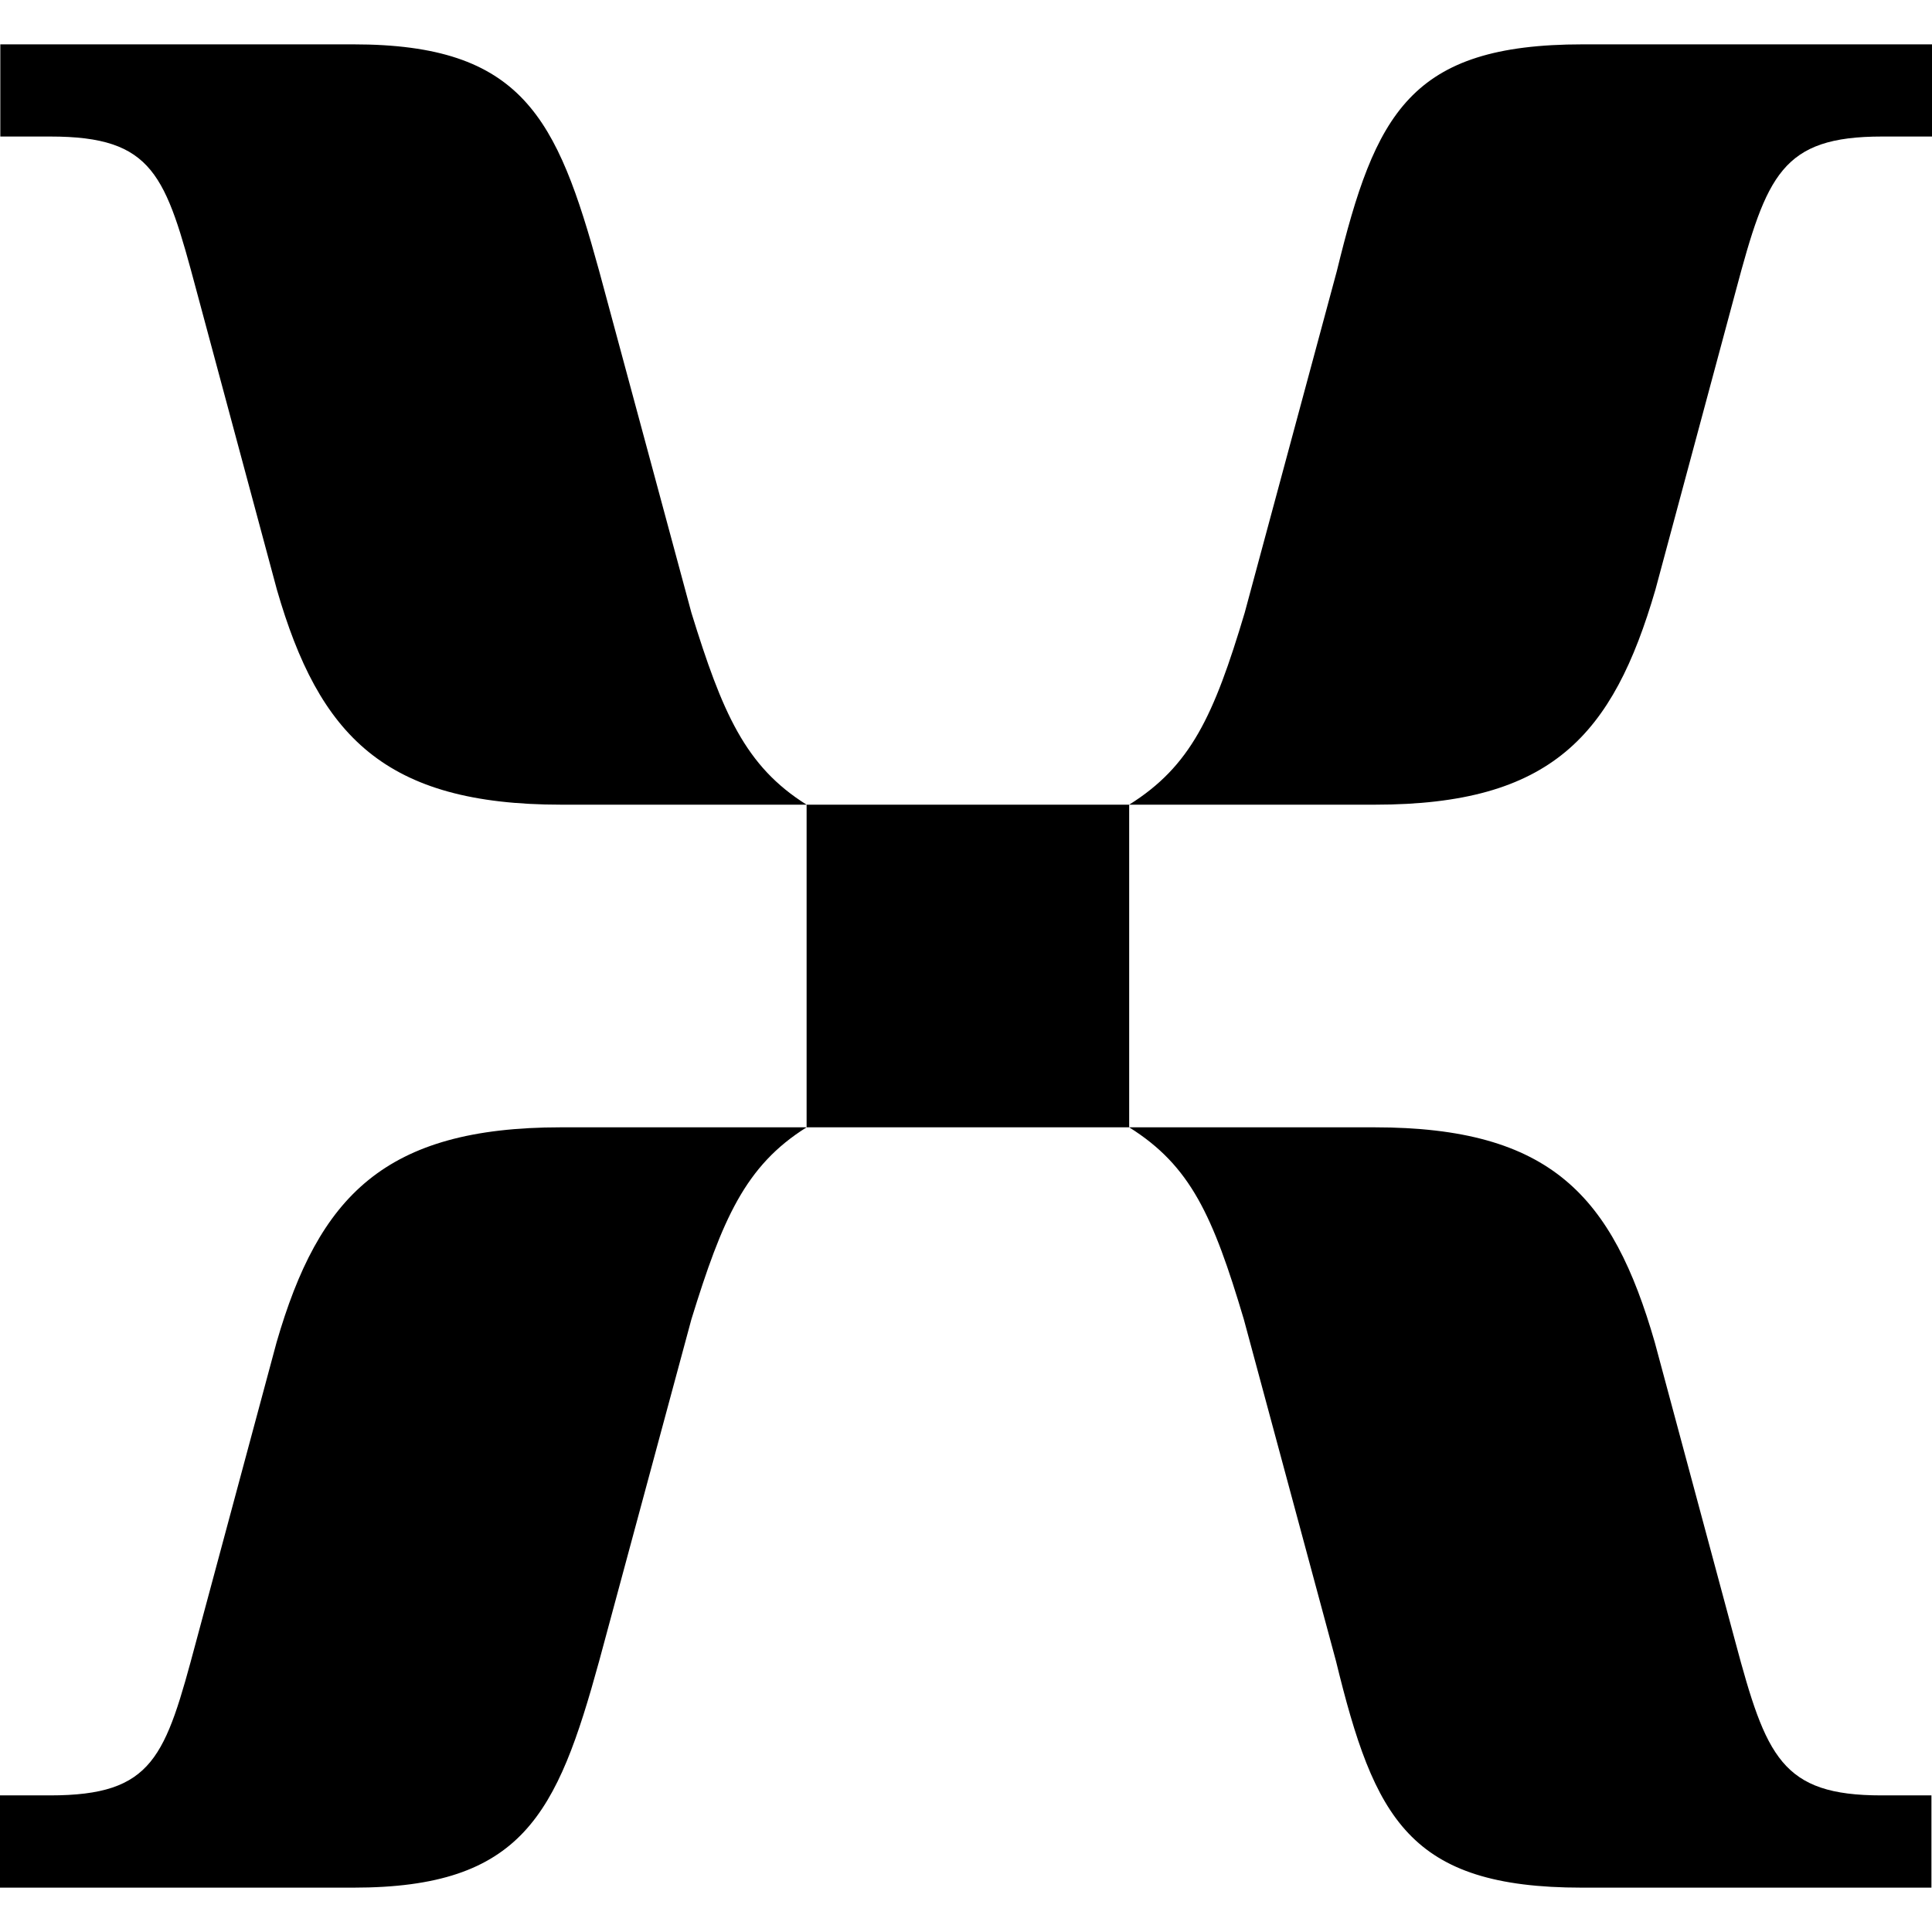
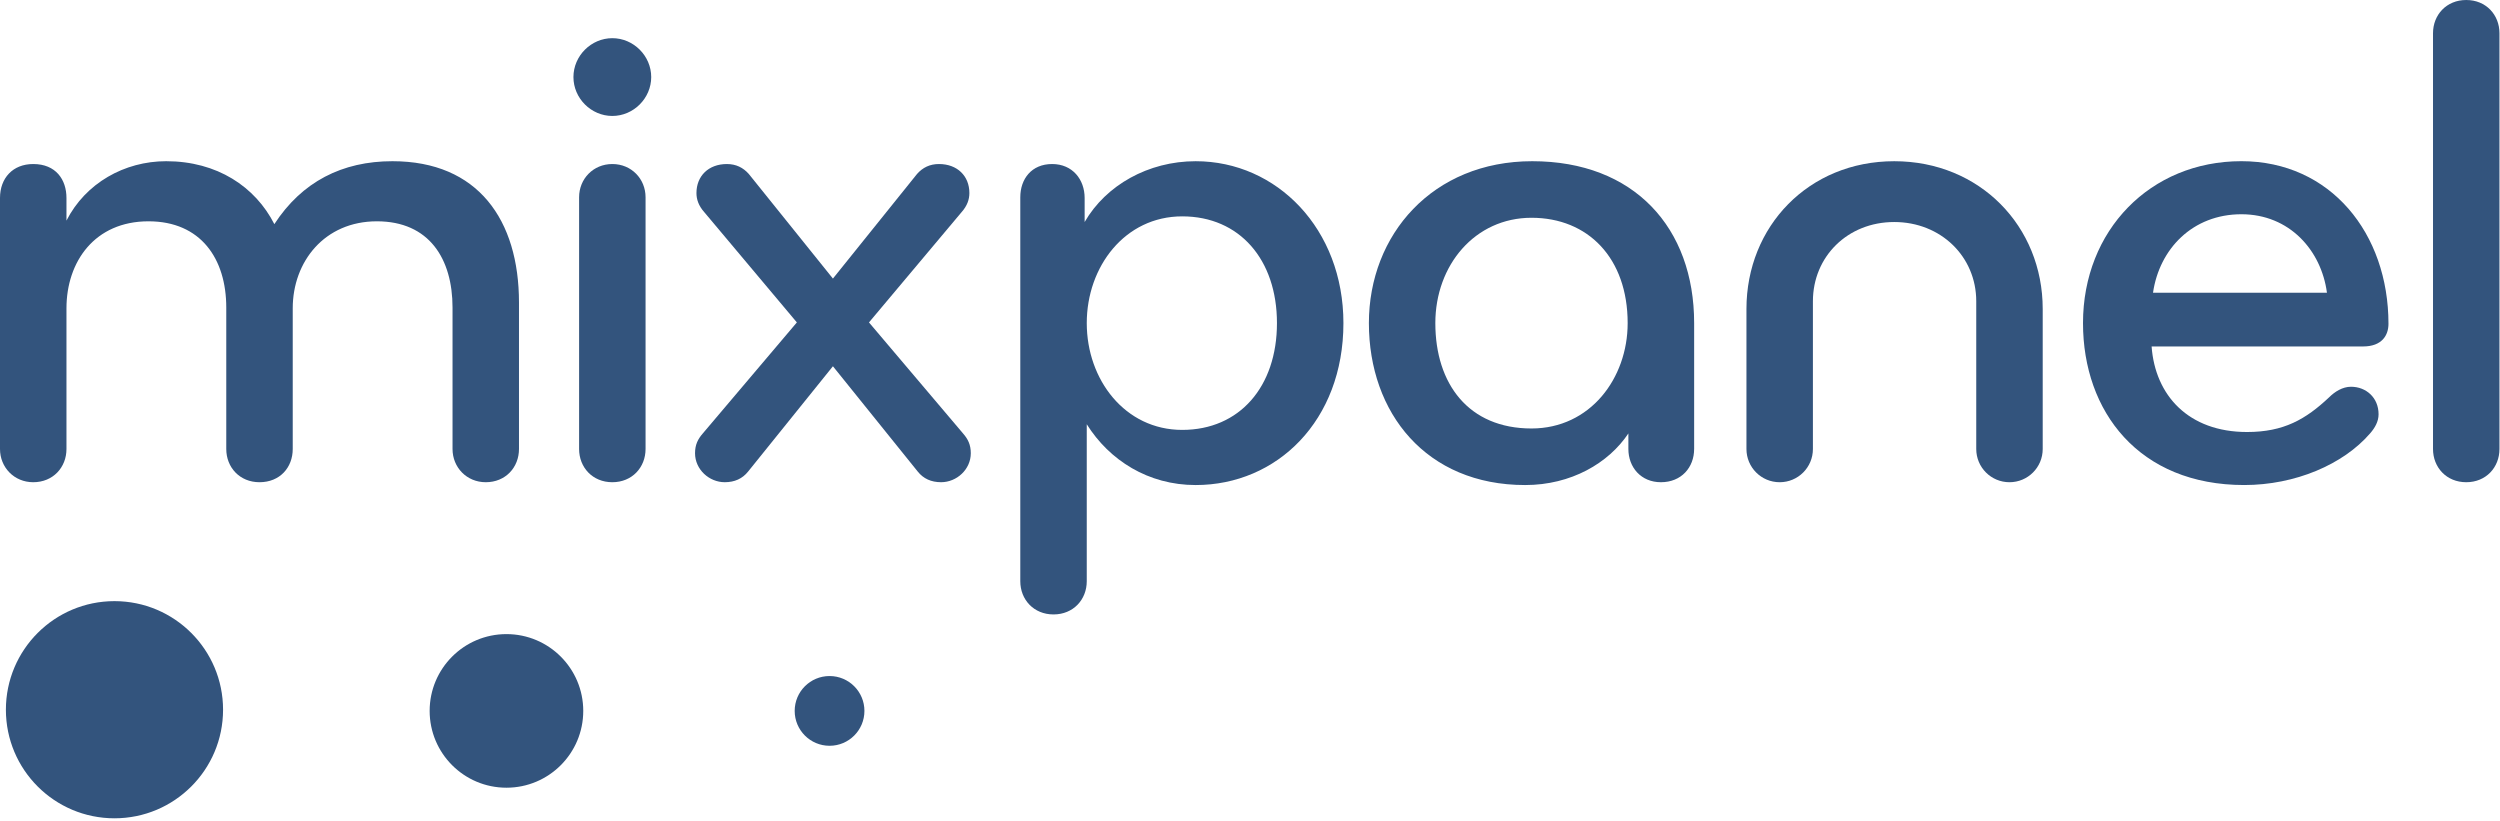
- <svg xmlns="http://www.w3.org/2000/svg" role="img" viewBox="0 0 24 24">
-   <path fill="currentColor" d="M6.967 9.996h3.053c-.763-.477-1.048-1.145-1.431-2.384L7.443 3.366C6.919 1.458 6.49.551 4.39.551H.004v1.145h.621c1.286 0 1.431.477 1.814 1.908L3.44 7.326c.524 1.814 1.337 2.67 3.53 2.67h-.003Zm7.06 0h3.053c2.194 0 2.956-.86 3.484-2.67l1.001-3.722c.382-1.431.57-1.908 1.814-1.908H24V.551h-4.34c-2.146 0-2.576.86-3.053 2.815l-1.145 4.246c-.384 1.286-.673 1.907-1.435 2.384Zm-4.007 4.008h4.007V9.996H10.02v4.008ZM0 23.449h4.39c2.1 0 2.529-.907 3.053-2.815l1.146-4.246c.383-1.239.668-1.907 1.431-2.384H6.967c-2.194 0-3.007.86-3.531 2.67l-1.001 3.722c-.383 1.431-.524 1.907-1.814 1.907H0v1.146Zm19.65 0h4.343v-1.146h-.622c-1.239 0-1.431-.476-1.814-1.907l-1.001-3.722c-.524-1.814-1.286-2.67-3.483-2.67h-3.046c.762.477 1.041 1.098 1.424 2.384l1.145 4.246c.477 1.955.907 2.815 3.054 2.815Z" />
+ <svg xmlns="http://www.w3.org/2000/svg" width="512px" height="168px" viewBox="0 0 512 168" version="1.1" preserveAspectRatio="xMidYMid">
+   <g fill="#33547D">
+     <g transform="translate(1.034343, 123.0869)">
+       <ellipse cx="22.411" cy="22.264" rx="22.238" ry="22.238" />
+       <ellipse cx="102.687" cy="22.507" rx="15.729" ry="15.729" />
+       <ellipse cx="168.859" cy="22.507" rx="7.141" ry="7.141" />
+     </g>
+     <g>
+       <path d="M99.484,98.758 C95.574,98.758 92.678,95.718 92.678,91.952 L92.678,62.99 C92.678,52.999 87.9,45.324 77.184,45.324 C66.468,45.324 59.952,53.578 59.952,63.136 L59.952,91.952 C59.952,95.718 57.345,98.758 53.146,98.758 C49.091,98.758 46.34,95.718 46.34,91.952 L46.34,62.99 C46.34,52.999 41.127,45.324 30.411,45.324 C19.405,45.324 13.613,53.578 13.613,63.136 L13.613,91.952 C13.613,95.718 10.862,98.758 6.807,98.758 C2.896,98.758 0,95.718 0,91.952 L0,40.545 C0,36.491 2.607,33.594 6.806,33.594 C11.44,33.594 13.612,36.78 13.612,40.545 L13.612,45.179 C17.522,37.504 25.486,33.015 34.03,33.015 C44.456,33.015 52.276,38.228 56.186,45.903 C61.833,37.215 70.087,33.015 80.368,33.015 C97.89,33.015 106.289,45.034 106.289,61.977 L106.289,91.951 C106.288,95.718 103.539,98.758 99.484,98.758 L99.484,98.758 Z" />
+       <path d="M125.405,7.819 C129.749,7.819 133.369,11.439 133.369,15.783 C133.369,20.127 129.749,23.747 125.405,23.747 C121.061,23.747 117.44,20.127 117.44,15.783 C117.44,11.439 121.061,7.819 125.405,7.819 L125.405,7.819 Z M125.405,98.758 C121.35,98.758 118.599,95.718 118.599,91.952 L118.599,40.4 C118.599,36.635 121.495,33.594 125.405,33.594 C129.315,33.594 132.211,36.635 132.211,40.4 L132.211,91.952 C132.209,95.718 129.459,98.758 125.405,98.758 L125.405,98.758 Z" />
+       <path d="M170.582,57.053 L187.814,35.622 C188.972,34.318 190.421,33.594 192.303,33.594 C196.068,33.594 198.53,36.056 198.53,39.532 C198.53,40.835 198.095,42.138 196.937,43.441 L177.967,66.031 L197.227,88.765 C198.24,89.924 198.819,91.082 198.819,92.82 C198.819,96.153 195.923,98.757 192.737,98.757 C190.71,98.757 189.117,98.033 187.959,96.583 L170.582,75.009 L153.205,96.583 C152.046,98.03 150.454,98.757 148.426,98.757 C145.24,98.757 142.344,96.149 142.344,92.82 C142.344,91.082 142.924,89.924 143.937,88.765 L163.197,66.031 L144.227,43.442 C143.068,42.137 142.634,40.835 142.634,39.533 C142.634,36.057 145.096,33.595 148.861,33.595 C150.743,33.595 152.191,34.32 153.35,35.623 L170.582,57.053 L170.582,57.053 Z" />
+       <path d="M244.868,99.338 C235.166,99.338 227.202,94.272 222.568,86.886 L222.568,119.033 C222.568,122.799 219.817,125.837 215.762,125.837 C211.707,125.837 208.956,122.798 208.956,119.033 L208.956,40.4 C208.956,36.635 211.273,33.594 215.472,33.594 C219.672,33.594 222.134,36.78 222.134,40.545 L222.134,45.471 C226.478,37.941 235.166,33.017 244.868,33.017 C261.521,33.017 275.133,46.917 275.133,66.178 C275.133,86.16 261.521,99.338 244.868,99.338 L244.868,99.338 Z M242.118,44.311 C230.389,44.311 222.569,54.591 222.569,66.177 C222.569,77.764 230.389,88.043 242.118,88.043 C253.848,88.043 261.521,79.211 261.521,66.177 C261.521,53.145 253.846,44.311 242.118,44.311 L242.118,44.311 Z" />
+       <path d="M346.958,91.952 C346.958,95.718 344.352,98.758 340.152,98.758 C336.097,98.758 333.493,95.718 333.493,91.952 L333.493,88.766 C329.438,94.848 321.764,99.338 312.353,99.338 C292.076,99.338 280.349,84.569 280.349,66.176 C280.349,48.075 293.384,33.015 313.8,33.015 C334.653,33.015 346.962,46.627 346.962,66.176 L346.962,91.952 L346.958,91.952 L346.958,91.952 Z M313.652,44.6 C302.067,44.6 293.957,54.304 293.957,66.176 C293.957,78.63 300.763,87.753 313.652,87.753 C325.67,87.753 333.345,77.471 333.345,66.176 C333.345,52.854 325.237,44.6 313.652,44.6 L313.652,44.6 Z" />
+       <path d="M387.94,33.017 C405.461,33.017 418.347,46.34 418.347,63.282 L418.347,91.953 C418.347,95.72 415.308,98.759 411.541,98.759 C407.777,98.759 404.735,95.72 404.735,91.953 L404.735,61.688 C404.735,52.565 397.495,45.47 387.94,45.47 C378.382,45.47 371.285,52.563 371.285,61.688 L371.285,91.953 C371.285,95.72 368.245,98.759 364.479,98.759 C360.715,98.759 357.673,95.72 357.673,91.953 L357.673,63.281 C357.673,46.339 370.416,33.017 387.94,33.017 L387.94,33.017 Z" />
+       <path d="M489.158,66.321 C489.158,68.638 487.854,70.955 483.946,70.955 L440.649,70.955 C441.372,80.947 448.178,88.476 460.196,88.476 C467.727,88.476 472.216,85.868 476.994,81.38 C478.153,80.222 479.745,79.206 481.483,79.206 C484.523,79.206 487.131,81.38 487.131,84.854 C487.131,86.3 486.406,87.604 485.394,88.762 C479.891,95.134 470.042,99.335 459.618,99.335 C438.04,99.335 426.599,84.273 426.599,66.172 C426.599,47.202 440.357,33.011 459.035,33.011 C477.285,33.017 489.158,47.786 489.158,66.321 L489.158,66.321 Z M459.039,43.878 C449.047,43.878 442.241,50.971 440.938,59.952 L476.559,59.952 C475.402,51.261 468.884,43.878 459.039,43.878 L459.039,43.878 Z" />
+       <path d="M505.086,98.758 C501.03,98.758 498.28,95.718 498.28,91.952 L498.28,6.807 C498.28,3.04 501.032,0.001 505.086,0.001 C509.141,0.001 511.89,3.04 511.89,6.807 L511.89,91.952 C511.892,95.718 509.141,98.758 505.086,98.758 L505.086,98.758 Z" />
+     </g>
+   </g>
</svg>
